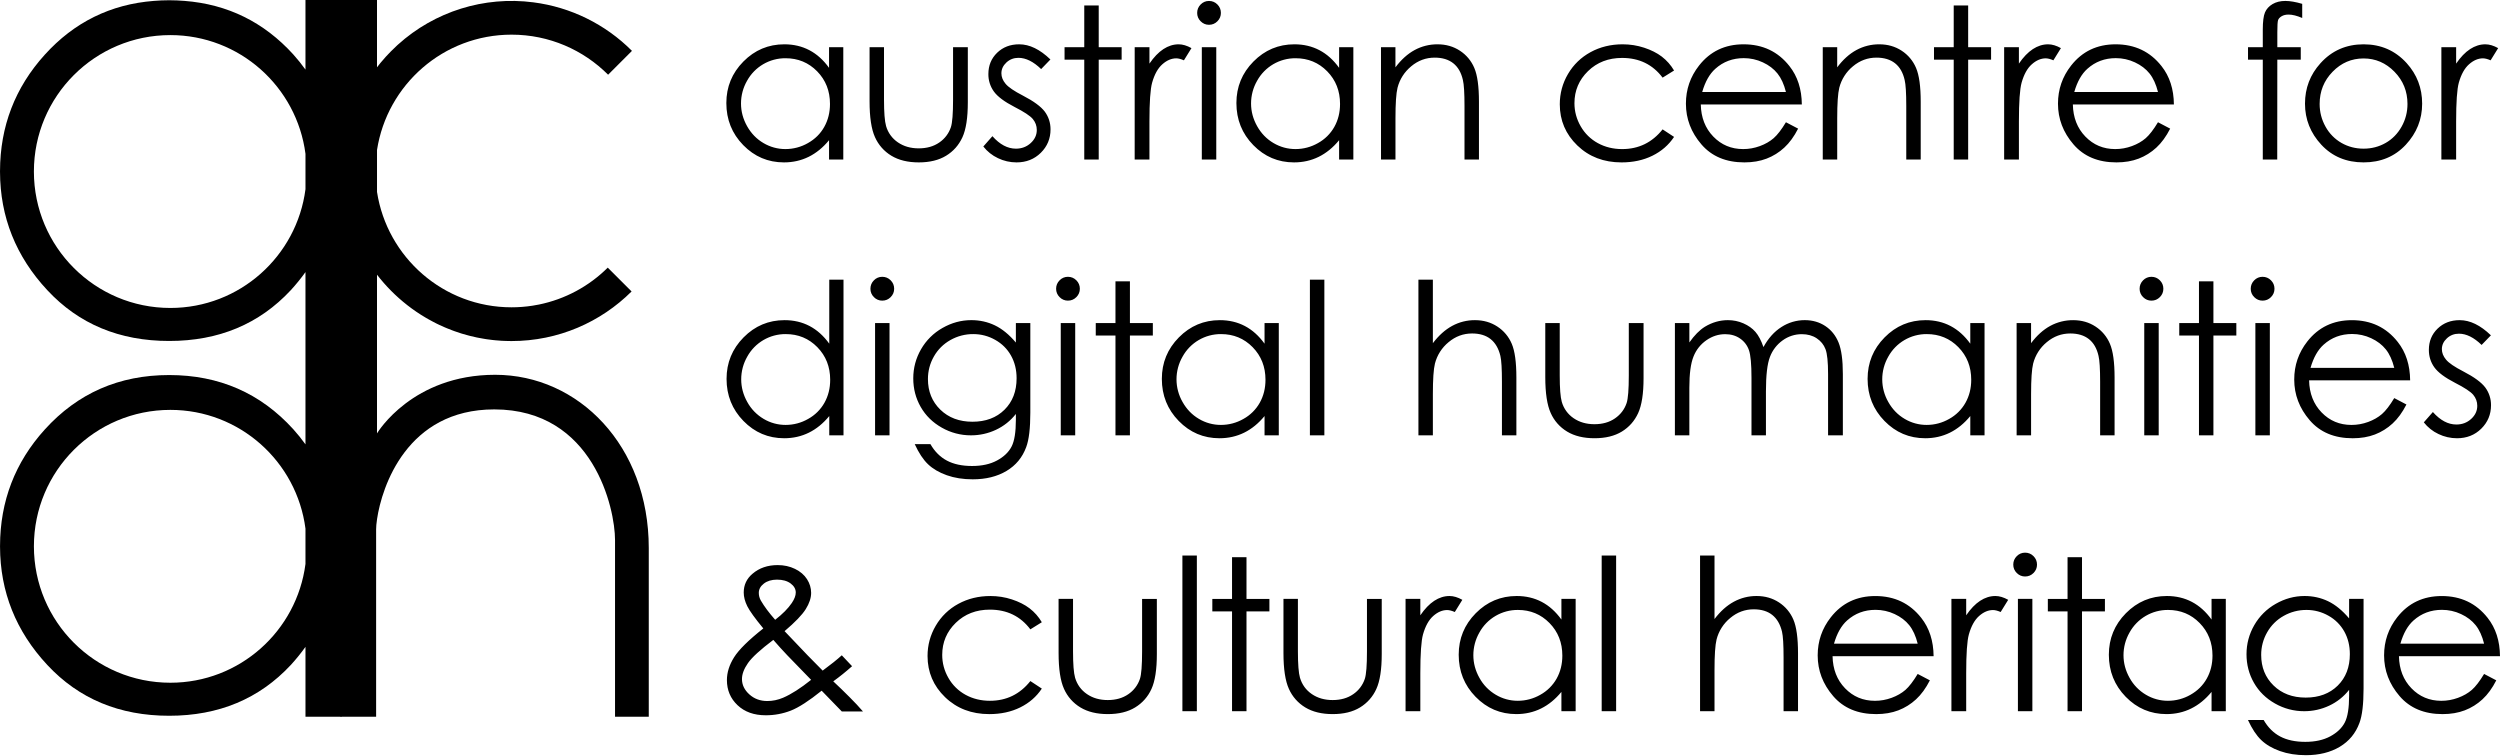
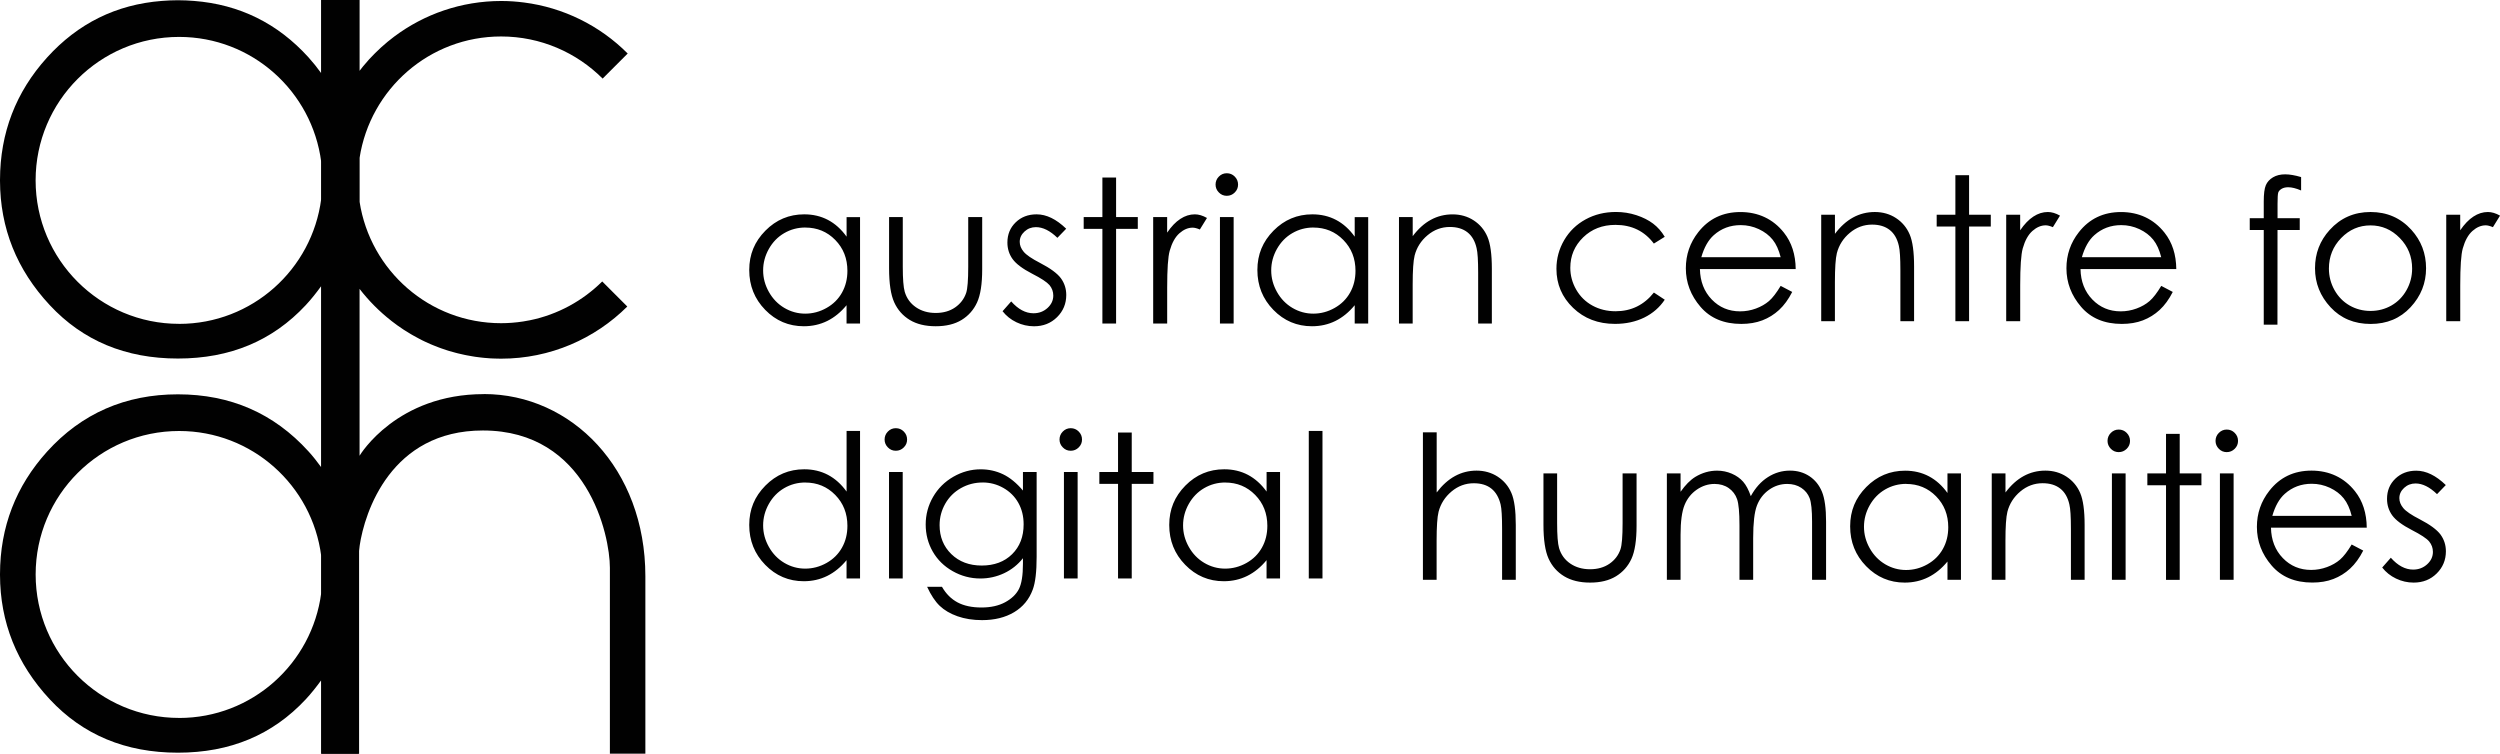
- <svg xmlns="http://www.w3.org/2000/svg" viewBox="171.711 -0.681 331.045 100" fill="currentColor">
-   <path fill="currentColor" d="M237.277 48.948c-10.938 0-15.54 7.589-15.637 7.751a.707.707 0 00-.007.011V35.695l.005.005a22.643 22.643 0 003.978 4.005c.005.007.01.01.018.015a21.965 21.965 0 002.477 1.683c.104.06.208.122.317.181.198.114.403.224.609.332.151.081.302.159.455.236l.384.186c.23.108.463.214.701.315.108.05.22.093.332.139.225.093.451.185.681.268l.314.116c.233.083.465.163.698.236l.272.088c.277.084.555.163.832.234.099.028.198.053.297.078.283.071.565.136.85.196.092.02.186.036.282.054.233.046.468.087.701.126.124.019.242.041.361.058.25.034.499.066.75.095.138.014.274.032.413.042.252.025.51.042.763.06.172.01.345.015.52.021.121.007.242.009.366.01.149.003.292.007.441.007 6.204 0 11.819-2.513 15.894-6.569l-3.156-3.154a18.027 18.027 0 01-9.101 4.886c-.176.035-.354.063-.53.094-.111.02-.225.043-.34.061-.901.139-1.826.213-2.767.213-9.023 0-16.478-6.629-17.816-15.278V19.184c1.339-8.65 8.793-15.276 17.817-15.276 4.993 0 9.515 2.028 12.784 5.305l3.159-3.158a22.458 22.458 0 00-13.052-6.426 22.443 22.443 0 00-17.94 5.604l-.113.103a22.676 22.676 0 00-.812.784c-.223.222-.438.448-.648.679-.025.028-.049.058-.074.085-.206.225-.404.456-.597.688-.027.033-.057.064-.082.097-.148.182-.294.369-.436.556v-.01c-.005.002-.005.003-.007.006V-.682h-4.825V94.226h4.708V69.408c0-.309.034-.779.124-1.359.629-4.238 3.934-14.518 15.518-14.518 13.171 0 15.994 13.173 15.994 17.288v23.408h4.468V71.881c-.001-13.527-9.291-22.933-20.343-22.933z" />
-   <path d="M212.161-.681v9.217a23.681 23.681 0 00-1.612-2.007c-3.892-4.284-8.697-6.645-14.403-7.091-.666-.053-1.341-.086-2.032-.086s-1.367.033-2.033.086c-5.734.448-10.548 2.822-14.444 7.129-3.937 4.352-5.908 9.484-5.924 15.398l-.001.064.001.061c.017 5.967 2.104 11.187 6.264 15.654 4.174 4.484 9.551 6.725 16.138 6.725 6.558 0 11.925-2.241 16.101-6.725a25.522 25.522 0 001.945-2.396v22.813a23.077 23.077 0 00-1.611-2c-4.344-4.787-9.823-7.179-16.434-7.179-6.637 0-12.127 2.407-16.477 7.214-3.936 4.349-5.908 9.481-5.924 15.398l-.001.065.001.059c.016 5.967 2.104 11.19 6.263 15.656 4.174 4.481 9.551 6.724 16.137 6.724 6.559 0 11.924-2.242 16.103-6.724a25.63 25.63 0 001.944-2.398v9.252h4.771V-.681h-4.772zm-17.894 40.779c-9.979 0-18.068-8.087-18.068-18.067 0-9.978 8.088-18.065 18.068-18.065 9.183 0 16.745 6.855 17.895 15.726v4.681c-1.15 8.87-8.713 15.725-17.895 15.725zm.002 49.627c-9.981 0-18.068-8.086-18.068-18.066s8.087-18.064 18.068-18.064c9.183 0 16.743 6.852 17.892 15.726V74c-1.149 8.87-8.709 15.725-17.892 15.725z" />
-   <g>
-     <path d="M283.378 5.569V20.44h-1.886v-2.556c-.802.975-1.702 1.709-2.7 2.201-.998.492-2.089.738-3.273.738-2.105 0-3.902-.763-5.392-2.29-1.49-1.526-2.235-3.383-2.235-5.569 0-2.141.752-3.973 2.255-5.495s3.312-2.283 5.427-2.283c1.221 0 2.326.26 3.314.779.989.519 1.856 1.298 2.604 2.337V5.569h1.886zm-7.647 1.462a5.771 5.771 0 00-5.099 2.99 6.03 6.03 0 00-.799 3.004c0 1.046.269 2.048.806 3.003s1.258 1.7 2.164 2.232a5.65 5.65 0 002.915.798 5.97 5.97 0 002.976-.791c.938-.529 1.659-1.243 2.164-2.144.505-.902.758-1.916.758-3.044 0-1.72-.567-3.158-1.7-4.315-1.134-1.155-2.529-1.733-4.185-1.733zM286.856 5.569h1.913v6.944c0 1.695.091 2.861.274 3.499a3.902 3.902 0 001.567 2.16c.771.529 1.69.792 2.758.792 1.067 0 1.974-.257 2.717-.772a3.954 3.954 0 001.54-2.03c.192-.574.288-1.79.288-3.649V5.569h1.955v7.299c0 2.05-.239 3.595-.717 4.634-.479 1.039-1.198 1.852-2.16 2.439s-2.167.882-3.615.882-2.659-.294-3.629-.882a5.434 5.434 0 01-2.173-2.46c-.478-1.053-.717-2.636-.717-4.75V5.569h-.001zM310.806 7.195l-1.23 1.271c-1.023-.992-2.024-1.489-3.001-1.489-.622 0-1.153.205-1.596.615-.443.41-.665.889-.665 1.435 0 .483.183.943.548 1.381.365.447 1.132.97 2.301 1.571 1.424.738 2.392 1.449 2.904 2.132.502.693.753 1.472.753 2.338 0 1.221-.429 2.255-1.287 3.103-.858.847-1.93 1.271-3.217 1.271a5.627 5.627 0 01-2.457-.56 5.358 5.358 0 01-1.938-1.545l1.203-1.367c.977 1.103 2.014 1.654 3.11 1.654.767 0 1.42-.246 1.959-.738.539-.492.808-1.071.808-1.736 0-.546-.178-1.033-.534-1.462-.356-.419-1.16-.947-2.411-1.586-1.342-.692-2.256-1.376-2.74-2.05a3.867 3.867 0 01-.726-2.31c0-1.13.386-2.069 1.157-2.816.771-.747 1.745-1.121 2.923-1.121 1.371 0 2.749.67 4.136 2.009zM315.287.046h1.914v5.523h3.035v1.654h-3.035v13.218h-1.914V7.223h-2.61V5.569h2.61V.046zM321.964 5.569h1.955v2.173c.583-.856 1.198-1.497 1.845-1.92.647-.423 1.321-.635 2.023-.635.528 0 1.093.168 1.695.505l-.999 1.614c-.401-.173-.737-.261-1.012-.261-.637 0-1.252.263-1.845.787s-1.044 1.337-1.354 2.439c-.237.847-.355 2.561-.355 5.14v5.029h-1.955l.002-14.871zM331.802-.555c.435 0 .808.155 1.116.465.308.31.462.683.462 1.121 0 .428-.154.797-.462 1.106-.308.31-.681.465-1.116.465-.427 0-.794-.155-1.103-.465a1.513 1.513 0 01-.462-1.106c0-.438.154-.811.462-1.121.309-.31.676-.465 1.103-.465zm-.949 6.124h1.914V20.44h-1.914V5.569zM350.919 5.569V20.44h-1.886v-2.556c-.802.975-1.701 1.709-2.7 2.201-.998.492-2.089.738-3.273.738-2.105 0-3.902-.763-5.392-2.29-1.49-1.526-2.235-3.383-2.235-5.569 0-2.141.752-3.973 2.256-5.495 1.502-1.522 3.311-2.283 5.426-2.283 1.221 0 2.326.26 3.315.779.989.519 1.856 1.298 2.604 2.337V5.569h1.885zm-7.648 1.462a5.771 5.771 0 00-5.099 2.99 6.03 6.03 0 00-.799 3.004c0 1.046.269 2.048.806 3.003.537.956 1.259 1.7 2.164 2.232s1.877.798 2.915.798a5.973 5.973 0 002.976-.791 5.56 5.56 0 002.166-2.144c.505-.902.757-1.916.757-3.044 0-1.72-.566-3.158-1.7-4.315-1.135-1.155-2.529-1.733-4.186-1.733zM354.578 5.569h1.914v2.666c.765-1.021 1.613-1.784 2.542-2.29a6.26 6.26 0 013.036-.758c1.111 0 2.098.283 2.959.847a5.06 5.06 0 011.907 2.283c.41.957.615 2.447.615 4.47v7.654h-1.914v-7.094c0-1.713-.071-2.856-.212-3.431-.221-.984-.647-1.724-1.275-2.221-.629-.497-1.449-.745-2.46-.745-1.158 0-2.195.383-3.11 1.147-.916.766-1.52 1.714-1.811 2.843-.183.738-.273 2.087-.273 4.046v5.454h-1.914l-.004-14.871zM393.387 8.657l-1.517.943c-1.312-1.74-3.099-2.61-5.366-2.61-1.812 0-3.315.583-4.512 1.747-1.197 1.165-1.796 2.581-1.796 4.246 0 1.083.275 2.103.826 3.059a5.789 5.789 0 002.267 2.226c.96.528 2.037.792 3.229.792 2.184 0 3.968-.87 5.352-2.61l1.517.998c-.711 1.07-1.666 1.9-2.864 2.491-1.198.59-2.563.885-4.094.885-2.351 0-4.301-.747-5.85-2.241s-2.324-3.312-2.324-5.455c0-1.439.362-2.777 1.087-4.012s1.72-2.198 2.986-2.891c1.267-.692 2.684-1.039 4.251-1.039.984 0 1.935.15 2.85.451.917.301 1.692.692 2.331 1.175a6.402 6.402 0 011.627 1.845zM408.201 15.506l1.613.847c-.529 1.039-1.14 1.877-1.833 2.515a7.288 7.288 0 01-2.339 1.456c-.867.333-1.847.499-2.942.499-2.426 0-4.323-.794-5.691-2.385-1.368-1.59-2.052-3.388-2.052-5.393 0-1.886.578-3.567 1.737-5.043 1.469-1.877 3.434-2.816 5.896-2.816 2.537 0 4.56.961 6.074 2.884 1.076 1.358 1.624 3.052 1.643 5.084h-13.381c.036 1.728.588 3.144 1.656 4.248 1.067 1.104 2.386 1.657 3.955 1.657.758 0 1.494-.131 2.211-.395.716-.263 1.325-.612 1.827-1.047.499-.437 1.042-1.14 1.626-2.111zm0-4.005c-.255-1.02-.627-1.835-1.117-2.446-.488-.61-1.132-1.103-1.937-1.477a5.94 5.94 0 00-2.532-.56c-1.459 0-2.714.469-3.762 1.408-.766.684-1.346 1.708-1.739 3.075h11.087zM413.075 5.569h1.914v2.666c.766-1.021 1.613-1.784 2.542-2.29a6.254 6.254 0 013.035-.758c1.111 0 2.098.283 2.959.847a5.054 5.054 0 011.907 2.283c.41.957.616 2.447.616 4.47v7.654h-1.913v-7.094c0-1.713-.071-2.856-.213-3.431-.221-.984-.647-1.724-1.275-2.221-.629-.497-1.449-.745-2.46-.745-1.158 0-2.195.383-3.11 1.147a5.382 5.382 0 00-1.812 2.843c-.183.738-.274 2.087-.274 4.046v5.454h-1.914V5.569zM430.418.046h1.913v5.523h3.035v1.654h-3.035v13.218h-1.913V7.223h-2.611V5.569h2.611V.046zM437.095 5.569h1.955v2.173c.583-.856 1.199-1.497 1.845-1.92.647-.423 1.321-.635 2.023-.635.529 0 1.094.168 1.696.505l-.999 1.614c-.4-.173-.737-.261-1.011-.261-.638 0-1.253.263-1.844.787-.593.524-1.044 1.337-1.354 2.439-.236.847-.355 2.561-.355 5.14v5.029h-1.955V5.569zM457.467 15.506l1.614.847c-.53 1.039-1.14 1.877-1.833 2.515a7.292 7.292 0 01-2.34 1.456c-.866.333-1.846.499-2.94.499-2.426 0-4.323-.794-5.691-2.385-1.369-1.59-2.053-3.388-2.053-5.393 0-1.886.58-3.567 1.738-5.043 1.469-1.877 3.435-2.816 5.897-2.816 2.535 0 4.559.961 6.074 2.884 1.076 1.358 1.623 3.052 1.642 5.084h-13.381c.036 1.728.589 3.144 1.656 4.248s2.386 1.657 3.955 1.657a6.34 6.34 0 002.21-.395c.717-.263 1.325-.612 1.828-1.047.498-.436 1.04-1.14 1.624-2.111zm0-4.005c-.255-1.02-.627-1.835-1.115-2.446-.488-.61-1.134-1.103-1.937-1.477a5.94 5.94 0 00-2.531-.56c-1.46 0-2.715.469-3.764 1.408-.767.684-1.346 1.708-1.738 3.075h11.085zM476.565-.172V1.7c-.702-.301-1.304-.451-1.804-.451-.374 0-.684.075-.93.226-.247.15-.401.324-.464.519-.064.196-.096.718-.096 1.565l-.001 2.01h3.104v1.654h-3.106l-.01 13.217h-1.913V7.223h-1.957V5.569h1.957V3.244c0-1.066.097-1.827.292-2.283.195-.455.53-.822.999-1.101.469-.277 1.035-.417 1.7-.417.62.002 1.363.13 2.229.385zM484.696 5.186c2.292 0 4.188.829 5.696 2.487 1.369 1.513 2.055 3.304 2.055 5.371 0 2.078-.723 3.894-2.17 5.447s-3.308 2.331-5.58 2.331c-2.283 0-4.146-.777-5.594-2.331-1.446-1.554-2.169-3.37-2.169-5.447 0-2.059.685-3.845 2.054-5.357 1.505-1.667 3.408-2.501 5.708-2.501zm-.007 1.872c-1.591 0-2.958.588-4.101 1.763-1.145 1.176-1.715 2.597-1.715 4.265 0 1.076.262 2.078.782 3.008a5.556 5.556 0 002.112 2.153c.887.505 1.861.758 2.922.758s2.034-.252 2.923-.758c.887-.506 1.589-1.224 2.112-2.153.521-.93.781-1.932.781-3.008 0-1.667-.573-3.089-1.721-4.265-1.148-1.175-2.512-1.763-4.095-1.763zM494.994 5.569h1.954v2.173c.583-.856 1.198-1.497 1.846-1.92.646-.423 1.32-.635 2.022-.635.528 0 1.094.168 1.695.505l-.998 1.614c-.4-.173-.738-.261-1.012-.261-.638 0-1.253.263-1.845.787-.593.524-1.044 1.337-1.354 2.439-.236.847-.355 2.561-.355 5.14v5.029h-1.954V5.569zM283.406 36.355v20.612h-1.886v-2.556c-.802.976-1.702 1.709-2.7 2.201-.998.492-2.089.738-3.273.738-2.105 0-3.902-.763-5.392-2.29s-2.235-3.383-2.235-5.569c0-2.142.752-3.973 2.255-5.495 1.503-1.521 3.312-2.283 5.427-2.283 1.221 0 2.326.26 3.314.779.988.52 1.856 1.299 2.604 2.337v-8.475h1.886zm-7.648 7.204a5.771 5.771 0 00-5.1 2.99 6.038 6.038 0 00-.798 3.004c0 1.046.269 2.047.805 3.002a5.864 5.864 0 002.164 2.232 5.65 5.65 0 002.915.799 5.96 5.96 0 002.976-.792 5.54 5.54 0 002.164-2.143c.505-.902.758-1.916.758-3.044 0-1.721-.567-3.158-1.7-4.315-1.132-1.155-2.527-1.733-4.184-1.733zM288.536 35.973c.436 0 .808.155 1.116.464.308.31.462.684.462 1.121 0 .428-.154.797-.462 1.106-.309.31-.681.465-1.116.465a1.5 1.5 0 01-1.102-.465 1.51 1.51 0 01-.463-1.106c0-.438.154-.811.463-1.121a1.502 1.502 0 011.102-.464zm-.95 6.123h1.914v14.871h-1.914V42.096zM306.231 42.096h1.914v11.851c0 2.087-.183 3.613-.547 4.579-.501 1.367-1.372 2.419-2.61 3.157-1.239.738-2.729 1.107-4.47 1.107-1.276 0-2.422-.181-3.438-.542-1.017-.361-1.843-.846-2.481-1.454-.638-.607-1.226-1.496-1.763-2.667h2.078c.565.984 1.295 1.713 2.189 2.187s2.003.711 3.326.711c1.305 0 2.407-.243 3.305-.729.899-.486 1.54-1.097 1.922-1.832.384-.735.575-1.923.575-3.563v-.766a7.251 7.251 0 01-2.641 2.099 7.714 7.714 0 01-3.311.731 7.73 7.73 0 01-3.858-1.018c-1.204-.679-2.134-1.593-2.792-2.741-.657-1.148-.985-2.41-.985-3.786s.342-2.659 1.026-3.848a7.541 7.541 0 012.839-2.822c1.209-.692 2.483-1.039 3.824-1.039 1.112 0 2.15.23 3.113.69.962.461 1.891 1.219 2.784 2.276l.001-2.581zm-5.645 1.463a6.052 6.052 0 00-3.021.786c-.93.524-1.659 1.249-2.187 2.173s-.792 1.925-.792 3c0 1.631.547 2.98 1.64 4.046 1.094 1.066 2.511 1.6 4.251 1.6 1.758 0 3.173-.529 4.244-1.586 1.07-1.057 1.606-2.447 1.606-4.169 0-1.121-.246-2.12-.738-3-.492-.88-1.189-1.574-2.091-2.084s-1.873-.766-2.912-.766zM313.124 35.973c.436 0 .808.155 1.116.464.308.31.463.684.463 1.121 0 .428-.155.797-.463 1.106-.308.31-.681.465-1.116.465a1.5 1.5 0 01-1.102-.465 1.514 1.514 0 01-.463-1.106c0-.438.155-.811.463-1.121a1.502 1.502 0 011.102-.464zm-.95 6.123h1.914v14.871h-1.914V42.096zM319.419 36.574h1.914v5.523h3.035v1.654h-3.035v13.218h-1.914V43.75h-2.61v-1.654h2.61v-5.522zM341.046 42.096v14.871h-1.886v-2.556c-.802.976-1.702 1.709-2.7 2.201-.998.492-2.089.738-3.273.738-2.105 0-3.902-.763-5.393-2.29-1.489-1.526-2.234-3.383-2.234-5.569 0-2.142.751-3.973 2.255-5.495 1.502-1.521 3.311-2.283 5.426-2.283 1.221 0 2.325.26 3.315.779.989.52 1.856 1.299 2.603 2.337v-2.733h1.887zm-7.647 1.463a5.771 5.771 0 00-5.099 2.99 6.03 6.03 0 00-.799 3.004 6.04 6.04 0 00.805 3.002c.537.956 1.258 1.7 2.164 2.232a5.648 5.648 0 002.915.799 5.963 5.963 0 002.976-.792 5.54 5.54 0 002.164-2.143c.505-.902.759-1.916.759-3.044 0-1.721-.567-3.158-1.7-4.315-1.133-1.155-2.529-1.733-4.185-1.733zM345.166 36.355h1.914v20.612h-1.914V36.355zM359.535 36.355h1.914v8.406c.774-1.021 1.626-1.784 2.556-2.289a6.226 6.226 0 013.021-.759c1.111 0 2.098.283 2.959.847a5.057 5.057 0 011.907 2.276c.41.952.615 2.444.615 4.477v7.654h-1.913v-7.094c0-1.712-.068-2.856-.206-3.43-.236-.984-.668-1.724-1.291-2.221-.625-.497-1.443-.745-2.454-.745-1.158 0-2.194.383-3.109 1.147a5.382 5.382 0 00-1.812 2.843c-.183.73-.273 2.077-.273 4.046v5.454h-1.913l-.001-20.612zM376.333 42.096h1.914v6.944c0 1.694.091 2.861.274 3.499a3.902 3.902 0 001.567 2.16c.772.529 1.69.792 2.758.792s1.974-.257 2.718-.772 1.258-1.191 1.541-2.03c.191-.574.288-1.79.288-3.648v-6.944h1.954v7.299c0 2.05-.239 3.594-.718 4.633-.479 1.039-1.198 1.852-2.159 2.439s-2.167.881-3.615.881-2.659-.294-3.629-.881a5.422 5.422 0 01-2.173-2.46c-.478-1.053-.719-2.636-.719-4.75v-7.162h-.001zM393.499 42.096h1.914v2.569c.666-.947 1.35-1.64 2.053-2.078.967-.583 1.984-.875 3.052-.875.719 0 1.403.141 2.052.424.646.282 1.177.658 1.587 1.127.409.47.765 1.142 1.067 2.016.635-1.166 1.43-2.053 2.385-2.659a5.647 5.647 0 013.082-.909c1.027 0 1.934.26 2.721.779.787.52 1.371 1.244 1.752 2.173.381.93.574 2.324.574 4.183v8.119h-1.957v-8.119c0-1.594-.113-2.69-.34-3.287s-.615-1.077-1.165-1.442c-.548-.365-1.204-.547-1.968-.547a4.29 4.29 0 00-2.541.82 4.728 4.728 0 00-1.682 2.187c-.354.912-.532 2.433-.532 4.565v5.823h-1.914v-7.613c0-1.794-.11-3.014-.334-3.656a3.062 3.062 0 00-1.169-1.545c-.556-.387-1.216-.581-1.982-.581-.884 0-1.711.267-2.481.8a4.72 4.72 0 00-1.708 2.153c-.369.903-.554 2.284-.554 4.142v6.301h-1.914l.002-14.87zM434.5 42.096v14.871h-1.886v-2.556c-.802.976-1.702 1.709-2.7 2.201-.998.492-2.089.738-3.273.738-2.105 0-3.903-.763-5.393-2.29-1.489-1.526-2.234-3.383-2.234-5.569 0-2.142.751-3.973 2.254-5.495 1.503-1.521 3.312-2.283 5.427-2.283 1.221 0 2.325.26 3.314.779.988.52 1.856 1.299 2.604 2.337v-2.733h1.887zm-7.648 1.463a5.771 5.771 0 00-5.101 2.99 6.038 6.038 0 00-.798 3.004 6.04 6.04 0 00.805 3.002c.537.956 1.258 1.7 2.164 2.232a5.648 5.648 0 002.915.799 5.96 5.96 0 002.976-.792 5.54 5.54 0 002.164-2.143c.506-.902.76-1.916.76-3.044 0-1.721-.567-3.158-1.7-4.315-1.133-1.155-2.528-1.733-4.185-1.733zM438.747 42.096h1.914v2.666c.765-1.021 1.613-1.784 2.542-2.29a6.257 6.257 0 013.035-.758c1.111 0 2.098.282 2.959.847a5.055 5.055 0 011.907 2.283c.41.957.615 2.447.615 4.47v7.654h-1.913v-7.094c0-1.712-.071-2.856-.213-3.431-.222-.984-.647-1.724-1.276-2.221-.629-.497-1.449-.745-2.46-.745-1.158 0-2.194.383-3.11 1.147a5.386 5.386 0 00-1.811 2.843c-.183.738-.273 2.087-.273 4.046v5.454h-1.914l-.002-14.871zM456.599 35.973c.436 0 .808.155 1.117.464.308.31.462.684.462 1.121 0 .428-.154.797-.462 1.106-.308.31-.68.465-1.117.465-.426 0-.792-.155-1.102-.465a1.514 1.514 0 01-.463-1.106c0-.438.155-.811.463-1.121a1.504 1.504 0 011.102-.464zm-.95 6.123h1.913v14.871h-1.913V42.096zM462.894 36.574h1.913v5.523h3.035v1.654h-3.035v13.218h-1.913V43.75h-2.61v-1.654h2.61v-5.522zM471.314 35.973c.434 0 .808.155 1.116.464.308.31.463.684.463 1.121 0 .428-.155.797-.463 1.106-.308.31-.681.465-1.116.465-.427 0-.794-.155-1.103-.465a1.513 1.513 0 01-.462-1.106c0-.438.154-.811.462-1.121a1.506 1.506 0 011.103-.464zm-.95 6.123h1.914v14.871h-1.914V42.096zM488.753 52.033l1.612.848c-.528 1.039-1.14 1.877-1.832 2.515a7.295 7.295 0 01-2.34 1.457c-.867.332-1.847.499-2.942.499-2.426 0-4.323-.795-5.691-2.385s-2.052-3.388-2.052-5.393c0-1.886.577-3.567 1.737-5.043 1.469-1.877 3.434-2.816 5.896-2.816 2.537 0 4.56.961 6.074 2.884 1.076 1.358 1.624 3.052 1.643 5.084h-13.381c.035 1.727.588 3.143 1.655 4.248 1.068 1.104 2.386 1.657 3.956 1.657.758 0 1.494-.131 2.211-.395.716-.263 1.325-.613 1.827-1.047.5-.438 1.043-1.141 1.627-2.113zm0-4.004c-.256-1.021-.628-1.836-1.117-2.446-.488-.611-1.132-1.103-1.937-1.477a5.933 5.933 0 00-2.531-.56c-1.459 0-2.714.469-3.763 1.408-.766.684-1.345 1.708-1.739 3.075h11.087zM501.552 43.723l-1.23 1.271c-1.023-.992-2.023-1.489-3.001-1.489-.622 0-1.154.205-1.597.615-.443.41-.665.889-.665 1.435 0 .483.184.943.549 1.381.363.447 1.131.97 2.3 1.571 1.426.738 2.394 1.449 2.905 2.132a3.89 3.89 0 01.754 2.338c0 1.22-.432 2.254-1.288 3.103-.858.847-1.931 1.271-3.217 1.271a5.633 5.633 0 01-2.458-.561 5.352 5.352 0 01-1.937-1.544l1.201-1.367c.978 1.103 2.015 1.653 3.11 1.653.767 0 1.42-.246 1.959-.738s.809-1.07.809-1.736c0-.546-.179-1.033-.534-1.462-.356-.419-1.159-.948-2.411-1.586-1.343-.692-2.255-1.375-2.739-2.05-.483-.674-.726-1.444-.726-2.311 0-1.13.386-2.068 1.157-2.815s1.745-1.121 2.923-1.121c1.371.001 2.75.67 4.136 2.01zM309.666 81.713l-1.517.943c-1.311-1.74-3.099-2.61-5.365-2.61-1.812 0-3.315.583-4.512 1.747-1.197 1.165-1.795 2.581-1.795 4.247 0 1.083.275 2.103.826 3.058a5.786 5.786 0 002.266 2.226c.96.528 2.037.791 3.229.791 2.185 0 3.968-.87 5.352-2.61l1.517.998c-.71 1.071-1.665 1.9-2.863 2.491-1.198.59-2.563.886-4.094.886-2.351 0-4.301-.747-5.851-2.241-1.549-1.494-2.324-3.312-2.324-5.455 0-1.439.362-2.776 1.087-4.011a7.657 7.657 0 012.986-2.891c1.267-.693 2.684-1.039 4.251-1.039.984 0 1.935.149 2.85.451.916.301 1.692.692 2.331 1.175a6.367 6.367 0 011.626 1.844zM311.885 78.624h1.914v6.944c0 1.695.091 2.861.274 3.499.274.912.796 1.63 1.568 2.16.771.529 1.69.792 2.758.792s1.973-.258 2.717-.772a3.956 3.956 0 001.541-2.03c.191-.574.288-1.789.288-3.648v-6.943h1.954v7.299c0 2.05-.239 3.594-.717 4.633a5.474 5.474 0 01-2.16 2.439c-.961.587-2.167.881-3.615.881s-2.659-.294-3.629-.881a5.434 5.434 0 01-2.173-2.46c-.478-1.053-.717-2.636-.717-4.75l-.003-7.163zM328.282 72.883h1.914v20.612h-1.914V72.883zM334.855 73.102h1.914v5.523h3.034v1.653h-3.034v13.218h-1.914V80.278h-2.61v-1.653h2.61v-5.523zM341.663 78.624h1.914v6.944c0 1.695.091 2.861.274 3.499.274.912.796 1.63 1.568 2.16.771.529 1.69.792 2.758.792s1.974-.258 2.718-.772a3.954 3.954 0 001.54-2.03c.192-.574.287-1.789.287-3.648v-6.943h1.956v7.299c0 2.05-.239 3.594-.719 4.633a5.476 5.476 0 01-2.158 2.439c-.961.587-2.167.881-3.616.881-1.448 0-2.658-.294-3.629-.881a5.434 5.434 0 01-2.173-2.46c-.478-1.053-.718-2.636-.718-4.75v-7.163h-.002zM357.833 78.624h1.955v2.172c.583-.856 1.198-1.496 1.845-1.92.646-.422 1.321-.635 2.023-.635.528 0 1.093.169 1.695.505l-.998 1.614c-.401-.173-.738-.26-1.012-.26-.638 0-1.253.263-1.845.787-.591.524-1.043 1.337-1.353 2.439-.237.848-.355 2.561-.355 5.141v5.029h-1.955V78.624zM380.355 78.624v14.871h-1.885v-2.556c-.803.976-1.702 1.71-2.7 2.201-.997.492-2.089.738-3.273.738-2.105 0-3.903-.764-5.392-2.29-1.49-1.526-2.236-3.383-2.236-5.569 0-2.141.752-3.973 2.255-5.495s3.312-2.283 5.426-2.283c1.221 0 2.326.26 3.315.779.989.519 1.856 1.299 2.605 2.338v-2.734h1.885zm-7.647 1.462a5.779 5.779 0 00-2.95.786 5.748 5.748 0 00-2.15 2.205 6.03 6.03 0 00-.799 3.004c0 1.045.269 2.047.805 3.003a5.847 5.847 0 002.166 2.232 5.639 5.639 0 002.914.799 5.979 5.979 0 002.977-.791 5.565 5.565 0 002.165-2.144c.504-.902.757-1.917.757-3.044 0-1.72-.567-3.159-1.7-4.315-1.134-1.157-2.529-1.735-4.185-1.735zM383.802 72.883h1.913v20.612h-1.913V72.883zM396.829 72.883h1.914v8.406c.774-1.021 1.626-1.784 2.556-2.289a6.226 6.226 0 013.021-.759c1.111 0 2.098.283 2.959.847a5.055 5.055 0 011.907 2.275c.41.952.615 2.445.615 4.477v7.655h-1.913V86.4c0-1.713-.068-2.855-.206-3.43-.236-.985-.668-1.725-1.291-2.221-.625-.497-1.443-.746-2.454-.746-1.157 0-2.193.383-3.11 1.148a5.388 5.388 0 00-1.811 2.843c-.183.73-.273 2.078-.273 4.047v5.455h-1.914V72.883zM425.648 88.561l1.613.848c-.529 1.039-1.14 1.877-1.833 2.515a7.29 7.29 0 01-2.339 1.457c-.866.332-1.846.499-2.941.499-2.425 0-4.322-.795-5.69-2.385-1.369-1.589-2.053-3.388-2.053-5.393 0-1.885.579-3.566 1.737-5.042 1.47-1.877 3.435-2.815 5.897-2.815 2.536 0 4.559.961 6.074 2.884 1.076 1.358 1.624 3.052 1.642 5.084h-13.38c.035 1.729.588 3.144 1.655 4.248s2.386 1.657 3.956 1.657c.757 0 1.493-.131 2.211-.395.717-.263 1.325-.613 1.827-1.047.497-.44 1.04-1.144 1.624-2.115zm0-4.005c-.255-1.021-.627-1.836-1.116-2.447-.488-.61-1.133-1.103-1.936-1.476a5.93 5.93 0 00-2.532-.56c-1.46 0-2.714.469-3.764 1.407-.766.684-1.345 1.709-1.737 3.076h11.085zM430.114 78.624h1.956v2.172c.583-.856 1.198-1.496 1.845-1.92.646-.422 1.321-.635 2.023-.635.529 0 1.093.169 1.695.505l-.998 1.614c-.401-.173-.738-.26-1.011-.26-.638 0-1.254.263-1.846.787-.592.524-1.043 1.337-1.353 2.439-.237.848-.355 2.561-.355 5.141v5.029h-1.956V78.624zM439.869 72.501c.436 0 .808.154 1.117.464.308.31.462.684.462 1.121 0 .428-.154.797-.462 1.106-.308.31-.68.465-1.117.465-.426 0-.793-.155-1.103-.465a1.513 1.513 0 01-.462-1.106c0-.438.154-.811.462-1.121.309-.31.676-.464 1.103-.464zm-.95 6.123h1.914v14.871h-1.914V78.624zM445.492 73.102h1.914v5.523h3.035v1.653h-3.035v13.218h-1.914V80.278h-2.61v-1.653h2.61v-5.523zM466.447 78.624v14.871h-1.886v-2.556c-.802.976-1.701 1.71-2.7 2.201-.998.492-2.089.738-3.273.738-2.105 0-3.902-.764-5.393-2.29-1.49-1.526-2.234-3.383-2.234-5.569 0-2.141.751-3.973 2.254-5.495 1.503-1.522 3.312-2.283 5.427-2.283 1.221 0 2.325.26 3.314.779.988.519 1.856 1.299 2.604 2.338v-2.734h1.887zm-7.647 1.462a5.772 5.772 0 00-5.101 2.991 6.038 6.038 0 00-.798 3.004c0 1.045.268 2.047.806 3.003a5.85 5.85 0 002.164 2.232 5.648 5.648 0 002.915.799 5.97 5.97 0 002.976-.791c.938-.529 1.659-1.244 2.164-2.144.505-.902.759-1.917.759-3.044 0-1.72-.567-3.159-1.7-4.315-1.133-1.157-2.528-1.735-4.185-1.735zM482.776 78.624h1.913v11.851c0 2.087-.182 3.613-.547 4.579-.502 1.367-1.373 2.419-2.61 3.157-1.239.738-2.729 1.107-4.47 1.107-1.276 0-2.422-.181-3.438-.542-1.016-.361-1.842-.845-2.48-1.454-.638-.607-1.226-1.496-1.764-2.666h2.078c.565.984 1.296 1.713 2.19 2.187.894.474 2.003.711 3.326.711 1.303 0 2.406-.243 3.305-.729.898-.486 1.54-1.097 1.922-1.832.383-.735.575-1.923.575-3.563v-.765a7.235 7.235 0 01-2.64 2.098 7.705 7.705 0 01-3.312.732 7.732 7.732 0 01-3.858-1.018c-1.205-.679-2.135-1.593-2.791-2.741-.657-1.148-.986-2.411-.986-3.786 0-1.376.343-2.658 1.027-3.848a7.546 7.546 0 012.838-2.822c1.209-.693 2.484-1.039 3.825-1.039 1.113 0 2.15.23 3.112.69.962.46 1.891 1.219 2.785 2.275v-2.582zm-5.644 1.462a6.054 6.054 0 00-3.022.787 5.693 5.693 0 00-2.186 2.174 5.94 5.94 0 00-.792 2.999c0 1.632.547 2.98 1.64 4.047 1.094 1.066 2.51 1.6 4.251 1.6 1.758 0 3.173-.529 4.244-1.586 1.072-1.057 1.606-2.447 1.606-4.169 0-1.121-.246-2.121-.737-3a5.385 5.385 0 00-2.093-2.085 5.812 5.812 0 00-2.911-.767zM500.65 88.561l1.614.848c-.529 1.039-1.142 1.877-1.833 2.515a7.295 7.295 0 01-2.34 1.457c-.867.332-1.847.499-2.941.499-2.426 0-4.322-.795-5.691-2.385-1.368-1.589-2.052-3.388-2.052-5.393 0-1.885.578-3.566 1.736-5.042 1.47-1.877 3.435-2.815 5.897-2.815 2.535 0 4.559.961 6.074 2.884 1.075 1.358 1.623 3.052 1.642 5.084h-13.381c.035 1.729.588 3.144 1.655 4.248s2.386 1.657 3.955 1.657c.758 0 1.494-.131 2.211-.395.717-.263 1.325-.613 1.828-1.047.5-.44 1.043-1.144 1.626-2.115zm0-4.005c-.255-1.021-.627-1.836-1.115-2.447-.488-.61-1.134-1.103-1.937-1.476a5.925 5.925 0 00-2.531-.56c-1.46 0-2.715.469-3.764 1.407-.767.684-1.346 1.709-1.738 3.076h11.085zM283.179 86.092l1.362 1.443a30.684 30.684 0 01-2.491 2.005 77.425 77.425 0 012.141 2.074c.694.69 1.291 1.329 1.791 1.913h-2.803l-2.667-2.748c-1.675 1.349-3.037 2.228-4.085 2.639a9.034 9.034 0 01-3.321.616c-1.549 0-2.793-.445-3.731-1.334-.939-.888-1.408-1.998-1.408-3.329 0-1.002.316-2.007.949-3.015.633-1.006 1.924-2.281 3.872-3.821-1.101-1.33-1.808-2.312-2.123-2.943-.313-.634-.471-1.237-.471-1.811 0-1.002.387-1.831 1.162-2.486.893-.765 2.005-1.148 3.335-1.148.838 0 1.604.168 2.296.505.692.337 1.221.791 1.586 1.359.364.57.547 1.174.547 1.812 0 .675-.237 1.392-.712 2.153-.475.761-1.41 1.734-2.806 2.918l3.048 3.199 1.997 2.026c1.073-.79 1.917-1.465 2.532-2.027zm-9.066-2.04c-1.708 1.287-2.827 2.31-3.357 3.07-.53.761-.795 1.465-.795 2.113 0 .766.324 1.443.973 2.03.648.589 1.442.882 2.383.882.712 0 1.411-.146 2.095-.437 1.077-.464 2.312-1.255 3.705-2.368l-3.171-3.268a60.352 60.352 0 01-1.833-2.022zm.245-2.662c.977-.756 1.711-1.499 2.205-2.227.347-.52.521-.979.521-1.381 0-.464-.227-.865-.679-1.203-.452-.336-1.053-.505-1.802-.505-.713 0-1.293.174-1.741.52-.448.346-.672.756-.672 1.23 0 .364.091.706.274 1.024.448.774 1.079 1.621 1.894 2.542z" />
-   </g>
+ <svg xmlns="http://www.w3.org/2000/svg" viewBox="0 0 730.05 220.1">
+   <path fill="#010101" d="M141.27 115.09c-25.36 0-36.04 17.6-36.26 17.98l-.02.02V84.36h.01a52.7 52.7 0 0 0 9.23 9.29c.01.02.02.02.04.04 1.13.88 2.3 1.73 3.51 2.52l.33.21c.63.4 1.26.8 1.91 1.18.24.14.48.28.74.42.46.26.94.52 1.41.77.35.19.7.37 1.05.55.3.14.59.29.89.43.53.25 1.07.5 1.62.73.25.11.51.22.77.32.52.22 1.05.43 1.58.62.25.09.49.18.73.27.54.19 1.08.38 1.62.55.21.07.42.14.63.2.64.19 1.29.38 1.93.54.23.07.46.12.69.18.65.16 1.31.31 1.97.45.22.05.43.08.66.13.54.11 1.09.2 1.62.29.29.05.56.09.84.14.58.08 1.16.15 1.74.22.32.03.64.07.96.1.59.06 1.18.1 1.77.14.4.02.8.04 1.21.05.28.01.56.02.85.02.34 0 .68.02 1.02.02 14.39 0 27.41-5.83 36.86-15.23l-7.32-7.32c-5.68 5.64-12.97 9.67-21.1 11.33-.41.08-.82.15-1.23.22-.26.05-.52.1-.78.14-2.09.32-4.24.5-6.42.5-20.93 0-38.21-15.37-41.32-35.43V46.08c3.11-20.06 20.39-35.43 41.32-35.43 11.58 0 22.06 4.71 29.65 12.3l7.32-7.32A52.1 52.1 0 0 0 153.03.73c-2.17-.28-4.38-.44-6.64-.44-11.71 0-22.53 3.86-31.24 10.37-.01 0-.02.02-.03.02-1.28.96-2.51 1.97-3.69 3.04-.09.08-.17.16-.26.24-.53.49-1.05.99-1.57 1.5l-.32.32c-.52.51-1.02 1.04-1.51 1.57-.06.07-.12.13-.17.2-.48.52-.94 1.06-1.38 1.6l-.19.22c-.34.42-.68.86-1.01 1.29v-.02s-.01 0-.02.02V0H93.81v220.09h10.92v-57.56c0-.72.08-1.81.29-3.15 1.46-9.83 9.12-33.67 35.99-33.67 30.54 0 37.09 30.55 37.09 40.09v54.28h10.36v-51.82c0-31.37-21.55-53.19-47.17-53.19Z" />
+   <path fill="#010101" d="M93.8 0v21.37a54 54 0 0 0-3.74-4.65C81.04 6.78 69.9 1.31 56.66.27c-1.54-.12-3.11-.2-4.71-.2s-3.17.08-4.71.2c-13.3 1.04-24.46 6.55-33.5 16.53C4.61 26.9.04 38.8 0 52.51v.29c.04 13.84 4.88 25.94 14.53 36.3 9.68 10.4 22.15 15.6 37.42 15.6s27.65-5.2 37.34-15.6c1.67-1.79 3.13-3.66 4.51-5.56v52.9c-1.15-1.58-2.37-3.15-3.73-4.64-10.08-11.1-22.78-16.65-38.11-16.65s-28.13 5.58-38.21 16.73C4.62 141.99.04 153.89 0 167.61v.29c.04 13.84 4.88 25.95 14.53 36.31 9.68 10.39 22.15 15.59 37.42 15.59s27.65-5.2 37.34-15.59c1.66-1.79 3.13-3.67 4.51-5.56v21.45h11.06V0zM52.3 94.57c-23.14 0-41.9-18.76-41.9-41.9s18.76-41.89 41.9-41.89c21.3 0 38.83 15.9 41.5 36.47v10.86c-2.66 20.57-20.2 36.47-41.5 36.47Zm.01 115.08c-23.15 0-41.9-18.75-41.9-41.9s18.76-41.89 41.9-41.89c21.3 0 38.83 15.89 41.49 36.47v10.86c-2.67 20.57-20.2 36.47-41.49 36.47ZM251.15 63.39v31.08h-3.94v-5.34c-1.68 2.04-3.56 3.57-5.64 4.6-2.09 1.03-4.37 1.54-6.84 1.54-4.4 0-8.16-1.59-11.27-4.78s-4.67-7.07-4.67-11.64 1.57-8.3 4.72-11.49q4.71-4.77 11.34-4.77c2.55 0 4.86.54 6.93 1.63s3.88 2.71 5.44 4.89V63.4h3.94Zm-15.98 3.05c-2.23 0-4.28.55-6.16 1.64s-3.38 2.63-4.49 4.61-1.67 4.07-1.67 6.28.56 4.28 1.68 6.28 2.63 3.55 4.52 4.67c1.89 1.11 3.92 1.67 6.09 1.67s4.26-.55 6.22-1.66c1.96-1.1 3.47-2.6 4.52-4.48s1.58-4 1.58-6.36c0-3.6-1.18-6.6-3.55-9.02s-5.28-3.62-8.75-3.62Zm24.46-3.05h4V77.9c0 3.54.19 5.98.57 7.31.57 1.91 1.66 3.41 3.28 4.52 1.61 1.1 3.53 1.66 5.76 1.66s4.12-.54 5.68-1.62c1.55-1.08 2.63-2.49 3.22-4.24.4-1.2.6-3.74.6-7.63V63.39h4.08v15.25c0 4.29-.5 7.51-1.5 9.69-1 2.17-2.51 3.87-4.51 5.1-2.01 1.23-4.53 1.84-7.56 1.84s-5.55-.61-7.58-1.84-3.54-2.94-4.54-5.14q-1.5-3.3-1.5-9.93zm51.72 3.4-2.57 2.66q-3.21-3.12-6.27-3.12c-1.3 0-2.41.43-3.34 1.29s-1.39 1.86-1.39 3q0 1.515 1.14 2.88c.76.93 2.37 2.03 4.81 3.29 2.98 1.54 5 3.03 6.07 4.46 1.05 1.45 1.57 3.08 1.57 4.89 0 2.55-.9 4.71-2.69 6.48s-4.03 2.66-6.72 2.66c-1.79 0-3.51-.39-5.14-1.17s-2.98-1.86-4.05-3.23l2.52-2.86c2.04 2.3 4.21 3.46 6.5 3.46 1.61 0 2.97-.51 4.1-1.54s1.69-2.24 1.69-3.63q0-1.71-1.11-3.06c-.75-.87-2.43-1.98-5.04-3.31-2.81-1.45-4.71-2.88-5.73-4.29-1.01-1.41-1.52-3.02-1.52-4.83 0-2.36.8-4.32 2.42-5.89 1.61-1.56 3.65-2.34 6.11-2.34q4.29 0 8.64 4.2m10.57-14.95h4v11.54h6.34v3.46h-6.34v27.63h-4V66.84h-5.46v-3.46h5.46zm14.82 11.55h4.09v4.54c1.22-1.79 2.5-3.13 3.86-4.01 1.35-.89 2.76-1.33 4.23-1.33 1.1 0 2.29.35 3.54 1.06l-2.08 3.37c-.84-.36-1.54-.54-2.11-.54-1.33 0-2.62.55-3.86 1.64-1.24 1.1-2.18 2.8-2.83 5.1-.5 1.77-.74 5.35-.74 10.74v10.51h-4.09V63.39Zm21.5-12.8c.91 0 1.69.32 2.33.97.65.65.97 1.43.97 2.34s-.32 1.67-.97 2.31c-.64.65-1.42.97-2.33.97s-1.66-.32-2.3-.97c-.65-.65-.97-1.42-.97-2.31s.32-1.7.97-2.34c.64-.65 1.41-.97 2.3-.97m-1.99 12.8h4v31.08h-4zm43.29 0v31.08h-3.94v-5.34c-1.68 2.04-3.56 3.57-5.64 4.6s-4.37 1.54-6.84 1.54c-4.4 0-8.16-1.59-11.27-4.78s-4.67-7.07-4.67-11.64 1.57-8.3 4.71-11.49q4.71-4.77 11.34-4.77c2.55 0 4.86.54 6.93 1.63s3.88 2.71 5.44 4.89V63.4h3.94Zm-15.99 3.05c-2.23 0-4.28.55-6.16 1.64-1.89 1.09-3.38 2.63-4.5 4.61-1.11 1.98-1.67 4.07-1.67 6.28s.56 4.28 1.68 6.28 2.63 3.55 4.52 4.67c1.89 1.11 3.92 1.67 6.09 1.67s4.26-.55 6.22-1.66c1.96-1.1 3.47-2.6 4.52-4.48 1.06-1.88 1.58-4 1.58-6.36 0-3.6-1.18-6.6-3.55-9.02s-5.28-3.62-8.75-3.62Zm24.99-3.05h4v5.57c1.6-2.13 3.37-3.73 5.31-4.78 1.94-1.06 4.06-1.58 6.34-1.58s4.39.59 6.18 1.77q2.7 1.77 3.99 4.77c.86 2 1.29 5.11 1.29 9.34v16h-4V79.65q0-5.37-.45-7.17c-.46-2.06-1.35-3.6-2.67-4.64s-3.03-1.56-5.14-1.56c-2.42 0-4.59.8-6.5 2.4-1.92 1.6-3.18 3.58-3.79 5.94q-.57 2.31-.57 8.46v11.4h-4V63.4Zm77.59 5.77-3.17 1.97q-4.11-5.46-11.22-5.46c-3.79 0-6.93 1.22-9.43 3.65-2.5 2.44-3.75 5.39-3.75 8.88 0 2.26.58 4.39 1.73 6.39q1.725 3 4.74 4.65t6.75 1.65c4.57 0 8.29-1.82 11.19-5.46l3.17 2.09c-1.49 2.24-3.48 3.97-5.98 5.21-2.51 1.23-5.36 1.85-8.56 1.85-4.91 0-8.99-1.56-12.23-4.68q-4.86-4.68-4.86-11.4c0-3.01.76-5.81 2.27-8.39s3.59-4.59 6.24-6.04 5.61-2.17 8.89-2.17c2.06 0 4.04.31 5.96.94 1.91.63 3.54 1.45 4.87 2.46s2.47 2.29 3.4 3.86Zm33.86 14.32 3.37 1.77c-1.1 2.17-2.38 3.92-3.83 5.26a15.2 15.2 0 0 1-4.89 3.04c-1.81.69-3.86 1.04-6.15 1.04-5.07 0-9.04-1.66-11.9-4.98s-4.29-7.08-4.29-11.27c0-3.94 1.21-7.46 3.63-10.54 3.07-3.92 7.18-5.88 12.32-5.88s9.53 2.01 12.7 6.03c2.25 2.84 3.39 6.38 3.43 10.63h-27.97c.08 3.61 1.23 6.57 3.46 8.88s4.98 3.46 8.27 3.46c1.58 0 3.12-.27 4.62-.82 1.49-.55 2.76-1.28 3.82-2.19 1.05-.91 2.18-2.38 3.4-4.41Zm0-8.37c-.54-2.13-1.31-3.84-2.33-5.11q-1.53-1.905-4.05-3.09c-1.68-.78-3.44-1.17-5.29-1.17-3.05 0-5.68.98-7.87 2.94-1.6 1.43-2.81 3.57-3.63 6.43zm11.85-12.4h4v5.57c1.6-2.13 3.37-3.73 5.31-4.78 1.94-1.06 4.06-1.59 6.34-1.59s4.39.59 6.18 1.77q2.7 1.77 3.99 4.77c.86 2 1.29 5.11 1.29 9.34v16h-4V78.96q0-5.37-.45-7.17c-.46-2.06-1.35-3.6-2.67-4.64s-3.03-1.56-5.14-1.56c-2.42 0-4.59.8-6.5 2.4-1.92 1.6-3.18 3.58-3.79 5.94q-.57 2.31-.57 8.46v11.4h-4V62.71Zm39.17-11.55h4V62.7h6.34v3.46h-6.34v27.63h-4V66.16h-5.46V62.7h5.46zm14.83 11.55h4.09v4.54c1.22-1.79 2.5-3.13 3.86-4.01 1.35-.89 2.76-1.33 4.23-1.33 1.1 0 2.29.35 3.54 1.06l-2.08 3.37c-.84-.36-1.54-.54-2.11-.54-1.33 0-2.62.55-3.86 1.64-1.24 1.1-2.18 2.8-2.83 5.1-.49 1.77-.74 5.35-.74 10.74v10.51h-4.09V62.71Zm45.28 20.77 3.37 1.77c-1.1 2.17-2.38 3.92-3.83 5.26a15.2 15.2 0 0 1-4.89 3.04c-1.81.69-3.86 1.04-6.15 1.04-5.07 0-9.04-1.66-11.89-4.98-2.86-3.32-4.29-7.08-4.29-11.27 0-3.94 1.21-7.46 3.63-10.54 3.07-3.92 7.18-5.88 12.32-5.88s9.53 2.01 12.7 6.03c2.25 2.84 3.39 6.38 3.43 10.63h-27.97c.07 3.61 1.23 6.57 3.46 8.88s4.99 3.46 8.27 3.46c1.58 0 3.12-.27 4.62-.82s2.77-1.28 3.82-2.19 2.18-2.38 3.4-4.41Zm0-8.37c-.53-2.13-1.31-3.84-2.33-5.11q-1.53-1.905-4.05-3.09c-1.68-.78-3.44-1.17-5.29-1.17-3.05 0-5.67.98-7.87 2.94-1.6 1.43-2.81 3.57-3.63 6.43zm40.85-23.4v3.91c-1.47-.63-2.73-.94-3.77-.94-.78 0-1.43.16-1.94.47s-.84.68-.97 1.09-.2 1.5-.2 3.27v4.2h6.48v3.46h-6.49l-.02 27.63h-4V67.17h-4.09v-3.46h4.09v-4.86c0-2.23.2-3.82.61-4.77s1.11-1.72 2.09-2.3 2.16-.87 3.56-.87c1.3 0 2.85.27 4.66.8Zm20.29 10.2c4.79 0 8.76 1.73 11.91 5.2 2.86 3.16 4.29 6.9 4.29 11.23s-1.51 8.14-4.54 11.39c-3.02 3.25-6.91 4.87-11.66 4.87s-8.67-1.62-11.69-4.87-4.54-7.04-4.54-11.39 1.43-8.04 4.29-11.2c3.15-3.48 7.12-5.23 11.93-5.23Zm-.02 3.91c-3.33 0-6.18 1.23-8.57 3.69s-3.58 5.43-3.58 8.91c0 2.25.54 4.34 1.63 6.29q1.635 2.91 4.41 4.5c1.85 1.06 3.89 1.59 6.11 1.59s4.25-.53 6.11-1.59c1.85-1.06 3.33-2.56 4.41-4.5 1.09-1.94 1.63-4.04 1.63-6.29q0-5.235-3.6-8.91c-2.4-2.46-5.25-3.69-8.56-3.69Zm22.1-3.11h4.09v4.54c1.22-1.79 2.5-3.13 3.86-4.01 1.35-.89 2.76-1.33 4.23-1.33 1.1 0 2.29.35 3.54 1.06l-2.08 3.37c-.84-.36-1.54-.54-2.11-.54-1.33 0-2.62.55-3.86 1.64-1.24 1.1-2.18 2.8-2.83 5.1-.5 1.77-.74 5.35-.74 10.74v10.51h-4.09V62.71Zm-463.19 63.13v43.08h-3.94v-5.34c-1.68 2.04-3.56 3.57-5.64 4.6s-4.37 1.55-6.84 1.55c-4.4 0-8.16-1.6-11.27-4.79s-4.67-7.07-4.67-11.64 1.57-8.3 4.72-11.49q4.71-4.77 11.34-4.77c2.55 0 4.86.54 6.93 1.63s3.88 2.71 5.44 4.88v-17.71h3.94Zm-15.98 15.06c-2.23 0-4.28.55-6.16 1.64-1.88 1.1-3.38 2.63-4.49 4.61s-1.67 4.07-1.67 6.28.56 4.28 1.68 6.28 2.63 3.55 4.52 4.67c1.89 1.11 3.92 1.67 6.09 1.67s4.26-.55 6.22-1.65 3.47-2.6 4.52-4.48c1.06-1.88 1.58-4.01 1.58-6.37 0-3.59-1.18-6.6-3.55-9.02-2.37-2.41-5.28-3.62-8.75-3.62Zm26.42-15.86c.91 0 1.69.32 2.33.97.65.65.97 1.43.97 2.34s-.32 1.67-.97 2.31c-.65.65-1.42.97-2.33.97s-1.66-.32-2.3-.97c-.65-.65-.97-1.42-.97-2.31s.32-1.69.97-2.34c.64-.65 1.41-.97 2.3-.97m-1.98 12.8h4v31.08h-4zm39.11 0h4v24.77q0 6.54-1.14 9.57c-1.05 2.86-2.87 5.06-5.45 6.6-2.59 1.54-5.7 2.31-9.34 2.31-2.67 0-5.06-.38-7.19-1.13-2.12-.75-3.85-1.77-5.18-3.04s-2.56-3.13-3.69-5.57h4.34c1.18 2.06 2.71 3.58 4.57 4.57 1.87.99 4.19 1.48 6.95 1.48s5.03-.51 6.91-1.52c1.88-1.02 3.22-2.29 4.02-3.83q1.2-2.31 1.2-7.44v-1.6a15.2 15.2 0 0 1-5.52 4.39 16.1 16.1 0 0 1-6.92 1.53c-2.86 0-5.55-.71-8.06-2.13-2.52-1.42-4.46-3.33-5.84-5.73-1.37-2.4-2.06-5.04-2.06-7.91s.72-5.56 2.15-8.04 3.41-4.45 5.93-5.9c2.53-1.45 5.19-2.17 7.99-2.17 2.33 0 4.49.48 6.51 1.44 2.01.96 3.95 2.55 5.82 4.76v-5.4Zm-11.8 3.06c-2.27 0-4.37.55-6.31 1.64-1.94 1.1-3.47 2.61-4.57 4.54s-1.66 4.02-1.66 6.27c0 3.41 1.14 6.23 3.43 8.46s5.25 3.34 8.88 3.34 6.63-1.1 8.87-3.32c2.24-2.21 3.36-5.11 3.36-8.71 0-2.34-.51-4.43-1.54-6.27s-2.49-3.29-4.37-4.36-3.91-1.6-6.08-1.6Zm25.75-15.86c.91 0 1.69.32 2.33.97.65.65.97 1.43.97 2.34s-.32 1.67-.97 2.31c-.65.65-1.42.97-2.33.97s-1.66-.32-2.3-.97c-.65-.65-.97-1.42-.97-2.31s.32-1.69.97-2.34 1.41-.97 2.3-.97m-1.98 12.8h4v31.08h-4zm15.8-11.54h4v11.54h6.34v3.46h-6.34v27.63h-4V141.3h-5.46v-3.46h5.46zm47.31 11.54v31.08h-3.94v-5.34c-1.68 2.04-3.56 3.57-5.64 4.6s-4.37 1.55-6.84 1.55c-4.4 0-8.16-1.6-11.27-4.79-3.12-3.19-4.67-7.07-4.67-11.64s1.57-8.3 4.71-11.49c3.14-3.18 6.92-4.77 11.35-4.77 2.55 0 4.86.54 6.93 1.63 2.06 1.09 3.88 2.71 5.44 4.88v-5.71h3.94Zm-15.99 3.06c-2.23 0-4.28.55-6.16 1.64-1.89 1.1-3.38 2.63-4.5 4.61-1.11 1.98-1.67 4.07-1.67 6.28s.56 4.28 1.68 6.28 2.63 3.55 4.52 4.67c1.89 1.11 3.92 1.67 6.09 1.67s4.26-.55 6.22-1.65 3.47-2.6 4.52-4.48c1.06-1.88 1.58-4.01 1.58-6.37 0-3.59-1.18-6.6-3.55-9.02-2.37-2.41-5.28-3.62-8.75-3.62Zm24.38-15.06h4v43.08h-4zm33.35.4h4v17.57c1.62-2.14 3.4-3.73 5.34-4.79s4.05-1.59 6.31-1.59 4.38.59 6.18 1.77 3.13 2.76 3.99 4.76c.86 1.99 1.28 5.11 1.28 9.36v16h-4v-14.83c0-3.58-.14-5.97-.43-7.17-.5-2.06-1.4-3.6-2.7-4.64q-1.95-1.56-5.13-1.56c-2.42 0-4.59.8-6.5 2.4s-3.18 3.58-3.79 5.94q-.57 2.28-.57 8.46v11.4h-4v-43.08Zm35.17 12h4v14.51c0 3.54.19 5.98.57 7.31.57 1.91 1.66 3.41 3.27 4.51s3.53 1.66 5.77 1.66 4.12-.54 5.68-1.61c1.56-1.08 2.63-2.49 3.22-4.24.4-1.2.61-3.74.61-7.63v-14.51h4.08v15.26c0 4.28-.5 7.51-1.49 9.68-1 2.17-2.51 3.87-4.51 5.1-2.01 1.23-4.53 1.85-7.56 1.85s-5.56-.62-7.59-1.85-3.54-2.94-4.54-5.14q-1.5-3.3-1.5-9.93v-14.97Zm36.05 0h4v5.37c1.39-1.98 2.82-3.43 4.29-4.34 2.02-1.22 4.15-1.83 6.38-1.83 1.5 0 2.93.29 4.29.88s2.46 1.38 3.32 2.36 1.6 2.38 2.23 4.21c1.33-2.44 2.99-4.29 4.99-5.56 1.99-1.27 4.14-1.9 6.44-1.9 2.15 0 4.04.54 5.69 1.63 1.64 1.09 2.86 2.6 3.66 4.54s1.2 4.86 1.2 8.74v16.97h-4.09v-16.97c0-3.33-.24-5.62-.71-6.87-.48-1.24-1.29-2.25-2.44-3.01q-1.725-1.14-4.11-1.14c-1.93 0-3.71.57-5.31 1.71-1.61 1.14-2.78 2.67-3.52 4.57-.74 1.91-1.11 5.08-1.11 9.54v12.17h-4V153.4c0-3.75-.23-6.3-.7-7.64a6.44 6.44 0 0 0-2.44-3.23c-1.16-.81-2.54-1.21-4.14-1.21-1.85 0-3.58.56-5.19 1.67q-2.415 1.665-3.57 4.5c-.77 1.89-1.16 4.77-1.16 8.66v13.17h-4zm85.88 0v31.08h-3.94v-5.34c-1.68 2.04-3.56 3.57-5.64 4.6s-4.37 1.55-6.84 1.55c-4.4 0-8.16-1.6-11.27-4.79-3.12-3.19-4.67-7.07-4.67-11.64s1.57-8.3 4.71-11.48q4.71-4.77 11.34-4.77c2.55 0 4.86.54 6.93 1.63s3.88 2.71 5.44 4.88v-5.71h3.94Zm-15.99 3.06c-2.22 0-4.28.55-6.16 1.64-1.89 1.1-3.38 2.63-4.5 4.61-1.11 1.98-1.67 4.07-1.67 6.28s.56 4.28 1.68 6.28 2.63 3.55 4.52 4.67c1.89 1.11 3.92 1.67 6.09 1.67s4.26-.55 6.22-1.65 3.47-2.6 4.52-4.48c1.06-1.88 1.58-4.01 1.58-6.36 0-3.59-1.18-6.6-3.55-9.02-2.37-2.41-5.28-3.62-8.75-3.62Zm24.99-3.06h4v5.57c1.6-2.14 3.37-3.73 5.31-4.79s4.06-1.59 6.34-1.59 4.39.59 6.18 1.77q2.7 1.77 3.99 4.77c.86 2 1.29 5.11 1.29 9.34v16h-4v-14.83q0-5.37-.45-7.17c-.46-2.06-1.35-3.6-2.67-4.64s-3.03-1.56-5.14-1.56c-2.42 0-4.59.8-6.5 2.4s-3.18 3.58-3.79 5.94q-.57 2.31-.57 8.46v11.4h-4v-31.08Zm37.07-12.8c.91 0 1.69.32 2.33.97s.97 1.43.97 2.34-.32 1.67-.97 2.31-1.42.97-2.33.97-1.66-.32-2.3-.97-.97-1.42-.97-2.31.32-1.69.97-2.34 1.41-.97 2.3-.97m-1.99 12.8h4v31.08h-4zm15.8-11.54h4v11.54h6.34v3.46h-6.34v27.63h-4V141.7h-5.45v-3.46h5.45zm17.73-1.26c.91 0 1.69.32 2.33.97.65.65.97 1.43.97 2.34s-.32 1.67-.97 2.31-1.42.97-2.33.97-1.66-.32-2.3-.97-.97-1.42-.97-2.31.32-1.69.97-2.34 1.41-.97 2.3-.97m-1.99 12.8h4v31.08h-4zm38.48 20.77 3.37 1.77c-1.1 2.17-2.38 3.92-3.83 5.26a15.2 15.2 0 0 1-4.89 3.04c-1.81.7-3.86 1.04-6.15 1.04-5.07 0-9.04-1.66-11.89-4.99-2.86-3.32-4.29-7.08-4.29-11.27 0-3.94 1.21-7.46 3.63-10.54 3.07-3.93 7.18-5.89 12.32-5.89s9.53 2.01 12.7 6.03c2.25 2.84 3.39 6.38 3.43 10.63h-27.97c.07 3.61 1.23 6.57 3.46 8.88s4.99 3.46 8.27 3.46c1.58 0 3.12-.28 4.62-.83s2.77-1.28 3.82-2.19 2.18-2.38 3.4-4.41Zm0-8.37c-.53-2.13-1.31-3.84-2.33-5.11-1.02-1.28-2.37-2.3-4.05-3.09-1.68-.78-3.44-1.17-5.29-1.17-3.05 0-5.67.98-7.87 2.94-1.6 1.43-2.81 3.57-3.63 6.43zm27.49-9-2.57 2.66c-2.14-2.07-4.23-3.12-6.27-3.12-1.3 0-2.41.43-3.34 1.29s-1.39 1.86-1.39 3c0 1.01.38 1.97 1.14 2.89.76.93 2.37 2.03 4.81 3.28 2.98 1.54 5 3.03 6.07 4.46 1.05 1.45 1.57 3.08 1.57 4.89 0 2.55-.9 4.71-2.69 6.48s-4.03 2.66-6.72 2.66c-1.79 0-3.51-.39-5.14-1.17s-2.98-1.86-4.05-3.23l2.52-2.86c2.04 2.3 4.21 3.46 6.5 3.46 1.61 0 2.97-.51 4.1-1.54s1.69-2.24 1.69-3.63q0-1.71-1.11-3.06c-.75-.88-2.43-1.98-5.04-3.32-2.81-1.45-4.71-2.87-5.73-4.28-1.01-1.41-1.52-3.02-1.52-4.83 0-2.36.8-4.32 2.42-5.88s3.65-2.34 6.11-2.34q4.29 0 8.64 4.2Z" />
</svg>
